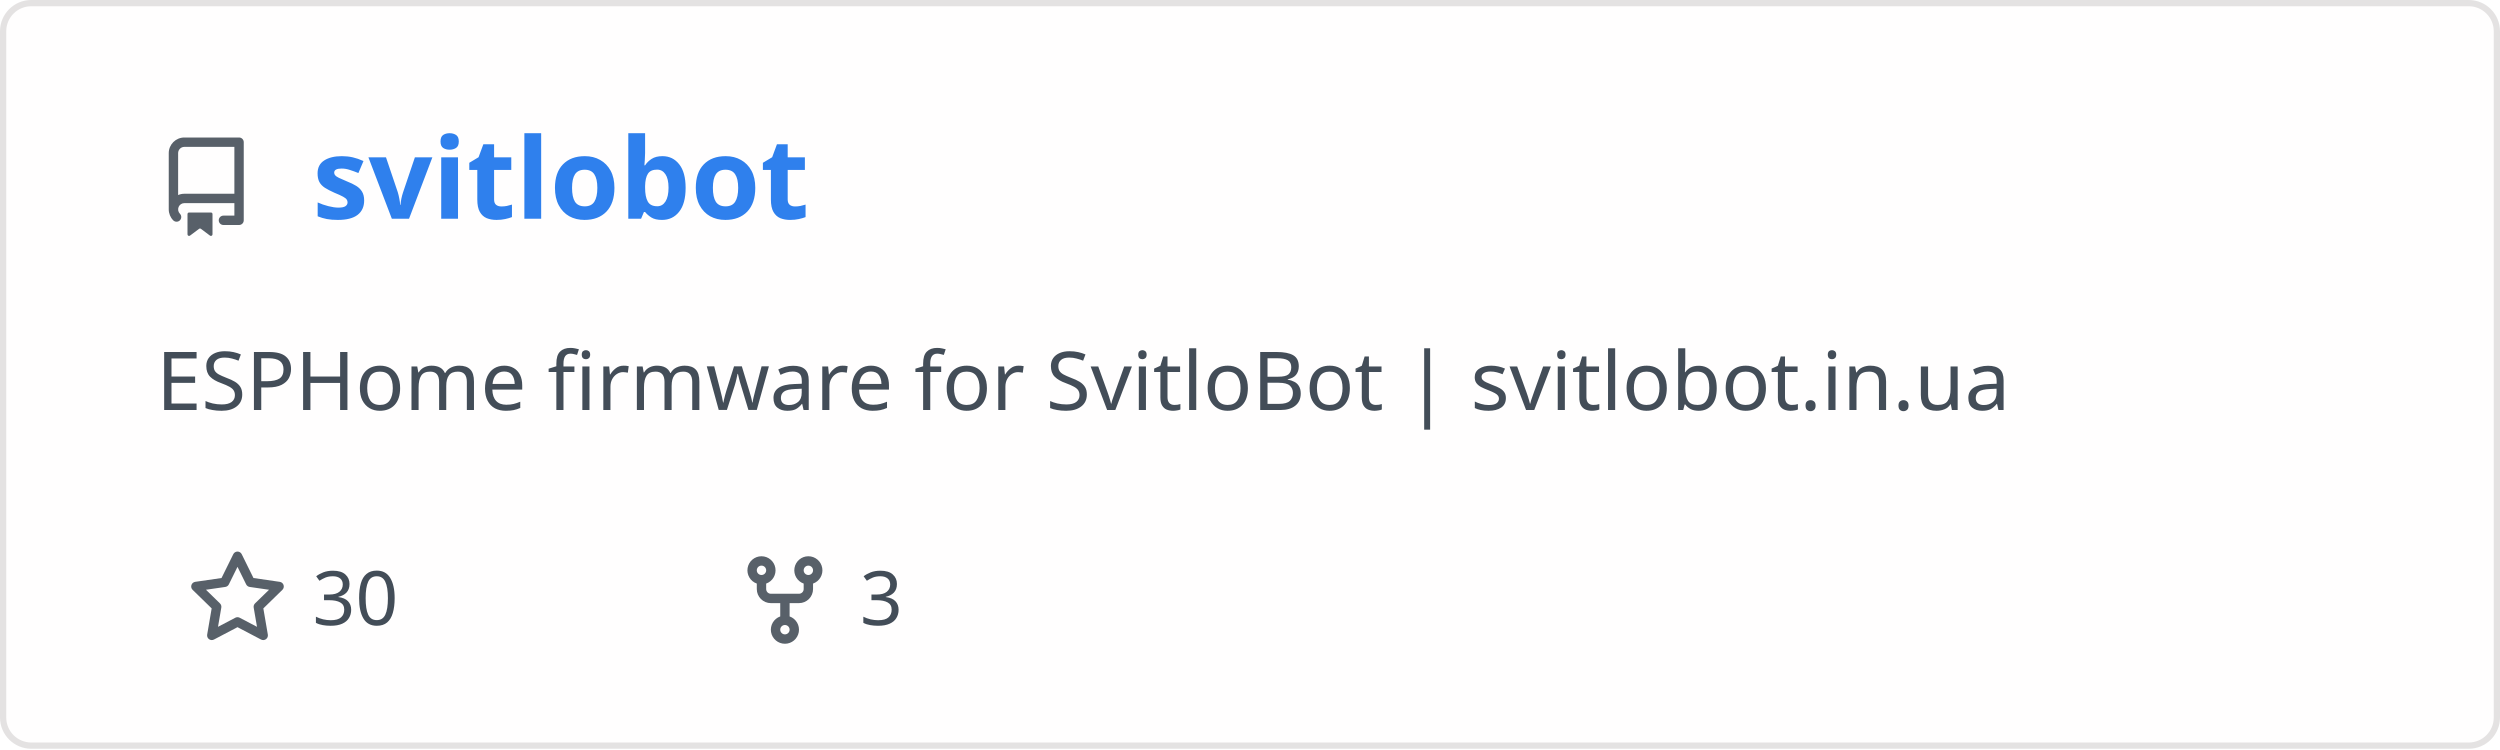
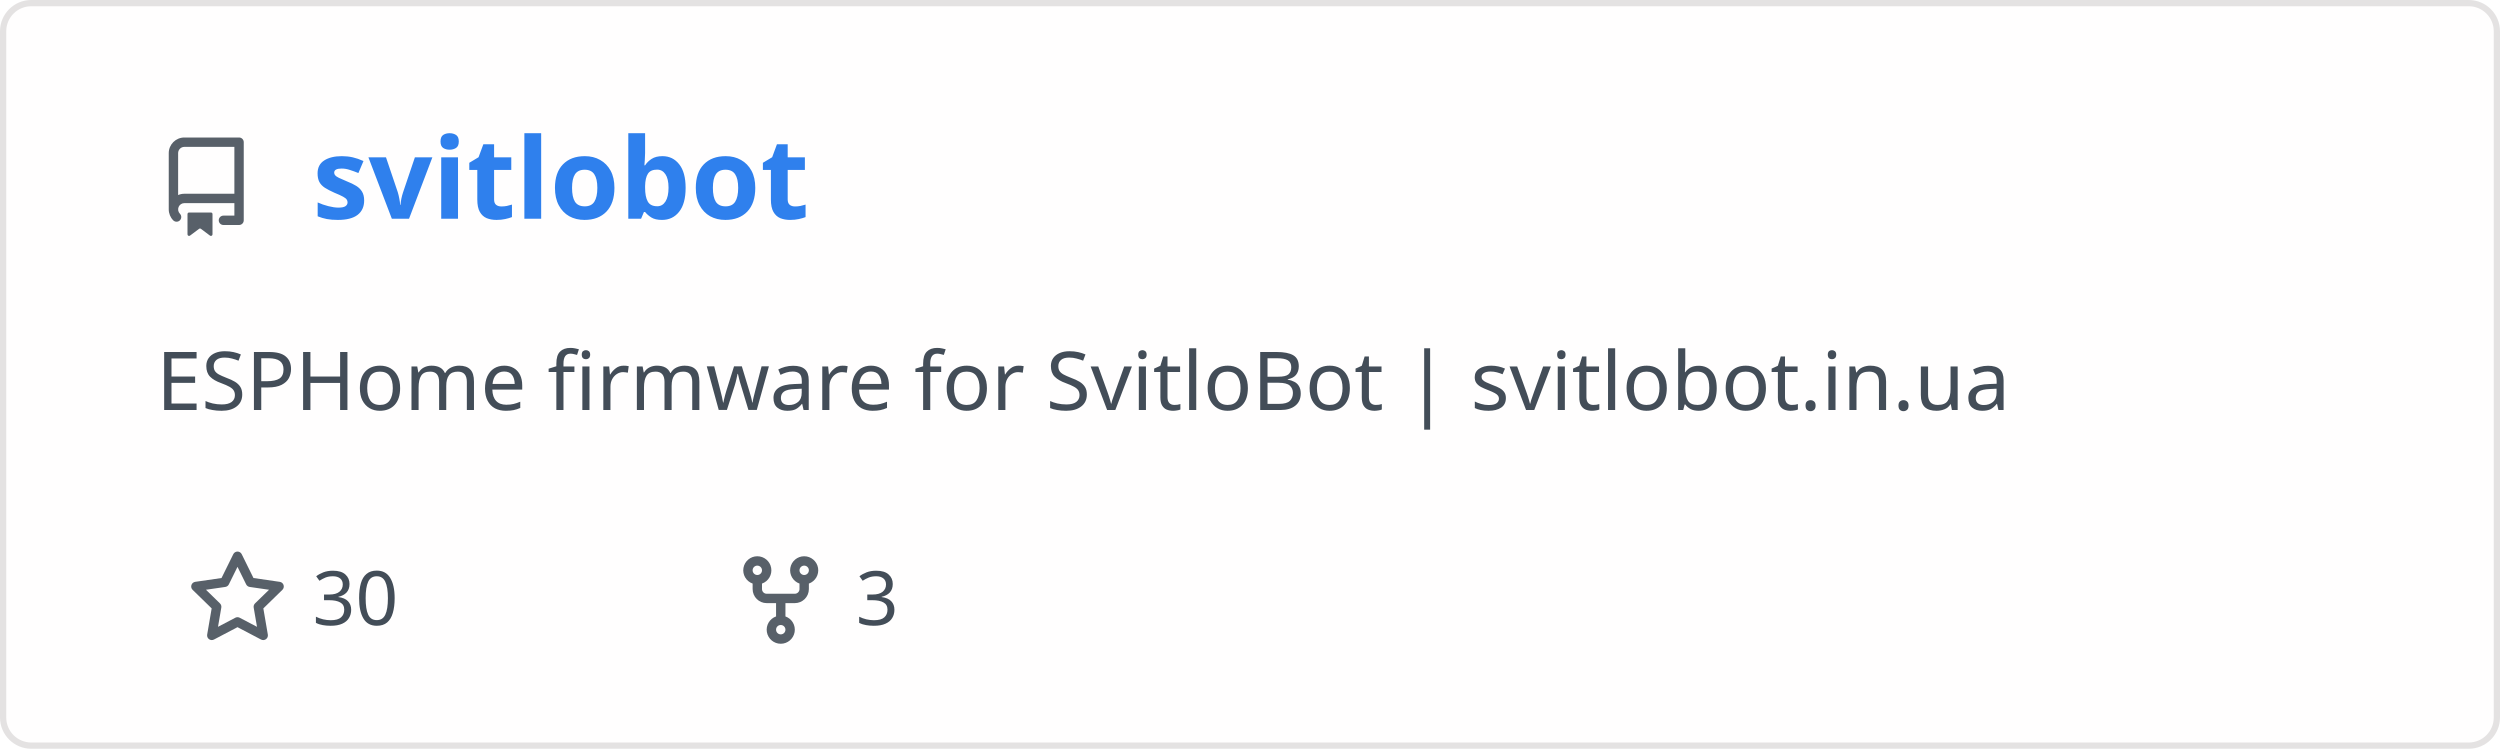
<svg xmlns="http://www.w3.org/2000/svg" width="400" height="120" viewBox="0 0 400 120" fill="none" role="img" aria-labelledby="descId">
  <style>
          .header {
            font: 600 18px 'Segoe UI', Ubuntu, Sans-Serif;
            fill: #2f80ed;
            animation: fadeInAnimation 0.8s ease-in-out forwards;
          }
          @supports(-moz-appearance: auto) {
            /* Selector detects Firefox */
            .header { font-size: 15.5px; }
          }
          
-     .description { font: 400 13px 'Segoe UI', Ubuntu, Sans-Serif; fill: #434d58 }
+     .description {
+       font: 400 13px 'Segoe UI', Ubuntu, Sans-Serif;fill: #434d58;
+       
+     }
    .gray { font: 400 12px 'Segoe UI', Ubuntu, Sans-Serif; fill: #434d58 }
-     .icon { fill: #586069 }
    .badge { font: 600 11px 'Segoe UI', Ubuntu, Sans-Serif; }
    .badge rect { opacity: 0.2 }
+ 
+     .stat { font: 400 12px 'Segoe UI', Ubuntu, Sans-Serif; fill: #434d58 }
+     .stagger {
+       opacity: 0;
+       animation: fadeInAnimation 0.3s ease-in-out forwards;
+     }
+     .not_bold { font-weight: 400 }
+     .bold { font-weight: 700 }
+     .icon {
+       fill: #586069;
+       display: block;
+     }
  

          
      /* Animations */
      @keyframes scaleInAnimation {
        from {
          transform: translate(-5px, 5px) scale(0);
        }
        to {
          transform: translate(-5px, 5px) scale(1);
        }
      }
      @keyframes fadeInAnimation {
        from {
          opacity: 0;
        }
        to {
          opacity: 1;
        }
      }
    
          * { animation-duration: 0s !important; animation-delay: 0s !important; }
        </style>
  <rect data-testid="card-bg" x="0.5" y="0.5" rx="4.5" height="99%" stroke="#e4e2e2" width="399" fill="#fffefe" stroke-opacity="1" />
  <g data-testid="card-title" transform="translate(25, 35)">
    <g transform="translate(0, 0)">
      <svg class="icon" x="0" y="-13" viewBox="0 0 16 16" version="1.1" width="16" height="16">
        <path fill-rule="evenodd" d="M2 2.5A2.5 2.5 0 014.5 0h8.75a.75.75 0 01.75.75v12.5a.75.75 0 01-.75.75h-2.5a.75.75 0 110-1.5h1.75v-2h-8a1 1 0 00-.714 1.7.75.75 0 01-1.072 1.05A2.495 2.495 0 012 11.5v-9zm10.5-1V9h-8c-.356 0-.694.074-1 .208V2.5a1 1 0 011-1h8zM5 12.25v3.25a.25.25 0 00.4.2l1.45-1.087a.25.25 0 01.3 0L8.6 15.7a.25.25 0 00.4-.2v-3.25a.25.25 0 00-.25-.25h-3.5a.25.25 0 00-.25.25z" />
      </svg>
    </g>
    <g transform="translate(25, 0)">
      <text x="0" y="0" class="header" data-testid="header">svitlobot</text>
    </g>
  </g>
  <g data-testid="main-card-body" transform="translate(0, 55)">
    <text class="description" x="25" y="-5">
      <tspan dy="1.2em" x="25">ESPHome firmware for SvitloBot | svitlobot.in.ua</tspan>
    </text>
    <g transform="translate(30, 45)">
      <g transform="translate(0, 0)">
        <g transform="translate(0, 0)">
          <svg class="icon" y="-12" viewBox="0 0 16 16" version="1.1" width="16" height="16">
            <path fill-rule="evenodd" d="M8 .25a.75.75 0 01.673.418l1.882 3.815 4.21.612a.75.75 0 01.416 1.279l-3.046 2.97.719 4.192a.75.75 0 01-1.088.791L8 12.347l-3.766 1.98a.75.75 0 01-1.088-.79l.72-4.194L.818 6.374a.75.75 0 01.416-1.28l4.21-.611L7.327.668A.75.75 0 018 .25zm0 2.445L6.615 5.5a.75.75 0 01-.564.41l-3.097.45 2.24 2.184a.75.75 0 01.216.664l-.528 3.084 2.769-1.456a.75.75 0 01.698 0l2.77 1.456-.53-3.084a.75.75 0 01.216-.664l2.24-2.183-3.096-.45a.75.75 0 01-.564-.41L8 2.694v.001z" />
          </svg>
        </g>
        <g transform="translate(20, 0)">
          <text data-testid="stargazers" class="gray">30</text>
        </g>
      </g>
-       <g transform="translate(87.5875, 0)">
+       <g transform="translate(86.92, 0)">
        <g transform="translate(0, 0)">
          <svg class="icon" y="-12" viewBox="0 0 16 16" version="1.1" width="16" height="16">
            <path fill-rule="evenodd" d="M5 3.25a.75.75 0 11-1.5 0 .75.75 0 011.5 0zm0 2.122a2.25 2.25 0 10-1.5 0v.878A2.25 2.25 0 005.75 8.5h1.5v2.128a2.251 2.251 0 101.5 0V8.5h1.5a2.25 2.25 0 002.25-2.25v-.878a2.25 2.25 0 10-1.5 0v.878a.75.75 0 01-.75.75h-4.5A.75.75 0 015 6.25v-.878zm3.75 7.378a.75.75 0 11-1.5 0 .75.75 0 011.5 0zm3-8.75a.75.75 0 100-1.5.75.75 0 000 1.5z" />
          </svg>
        </g>
        <g transform="translate(20, 0)">
          <text data-testid="forkcount" class="gray">3</text>
        </g>
      </g>
    </g>
+     <svg x="0" y="0">
+       <g transform="translate(-3, 68)">
+       
+     </g>
+     </svg>
  </g>
</svg>
